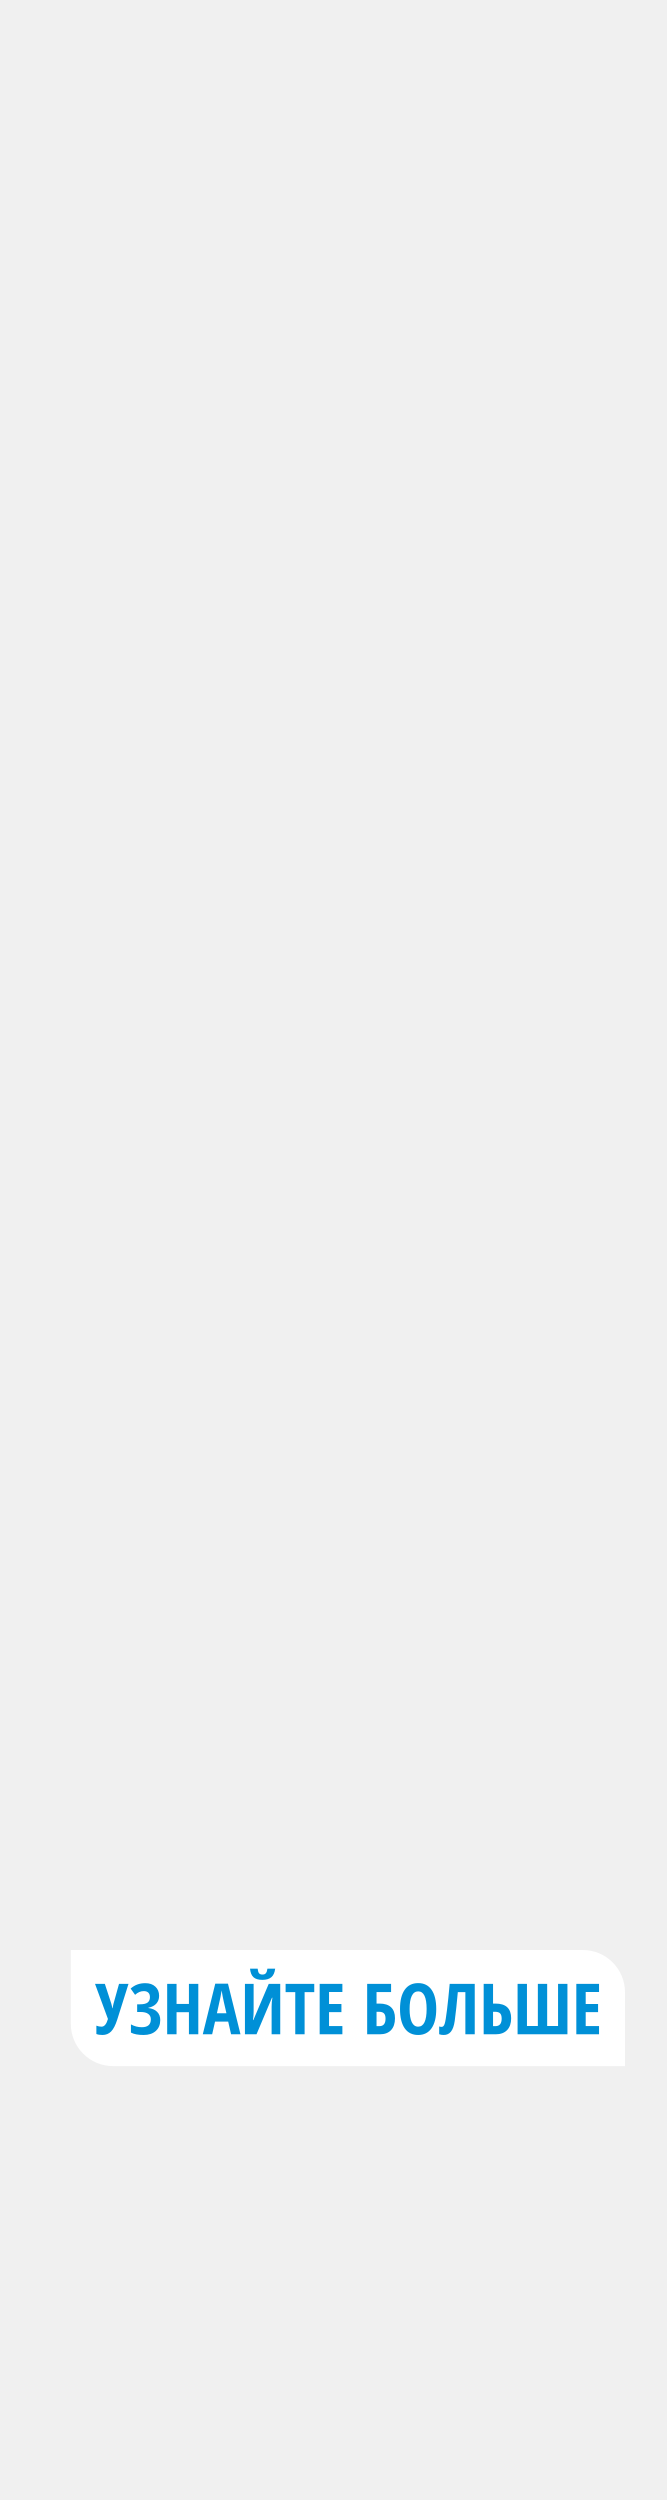
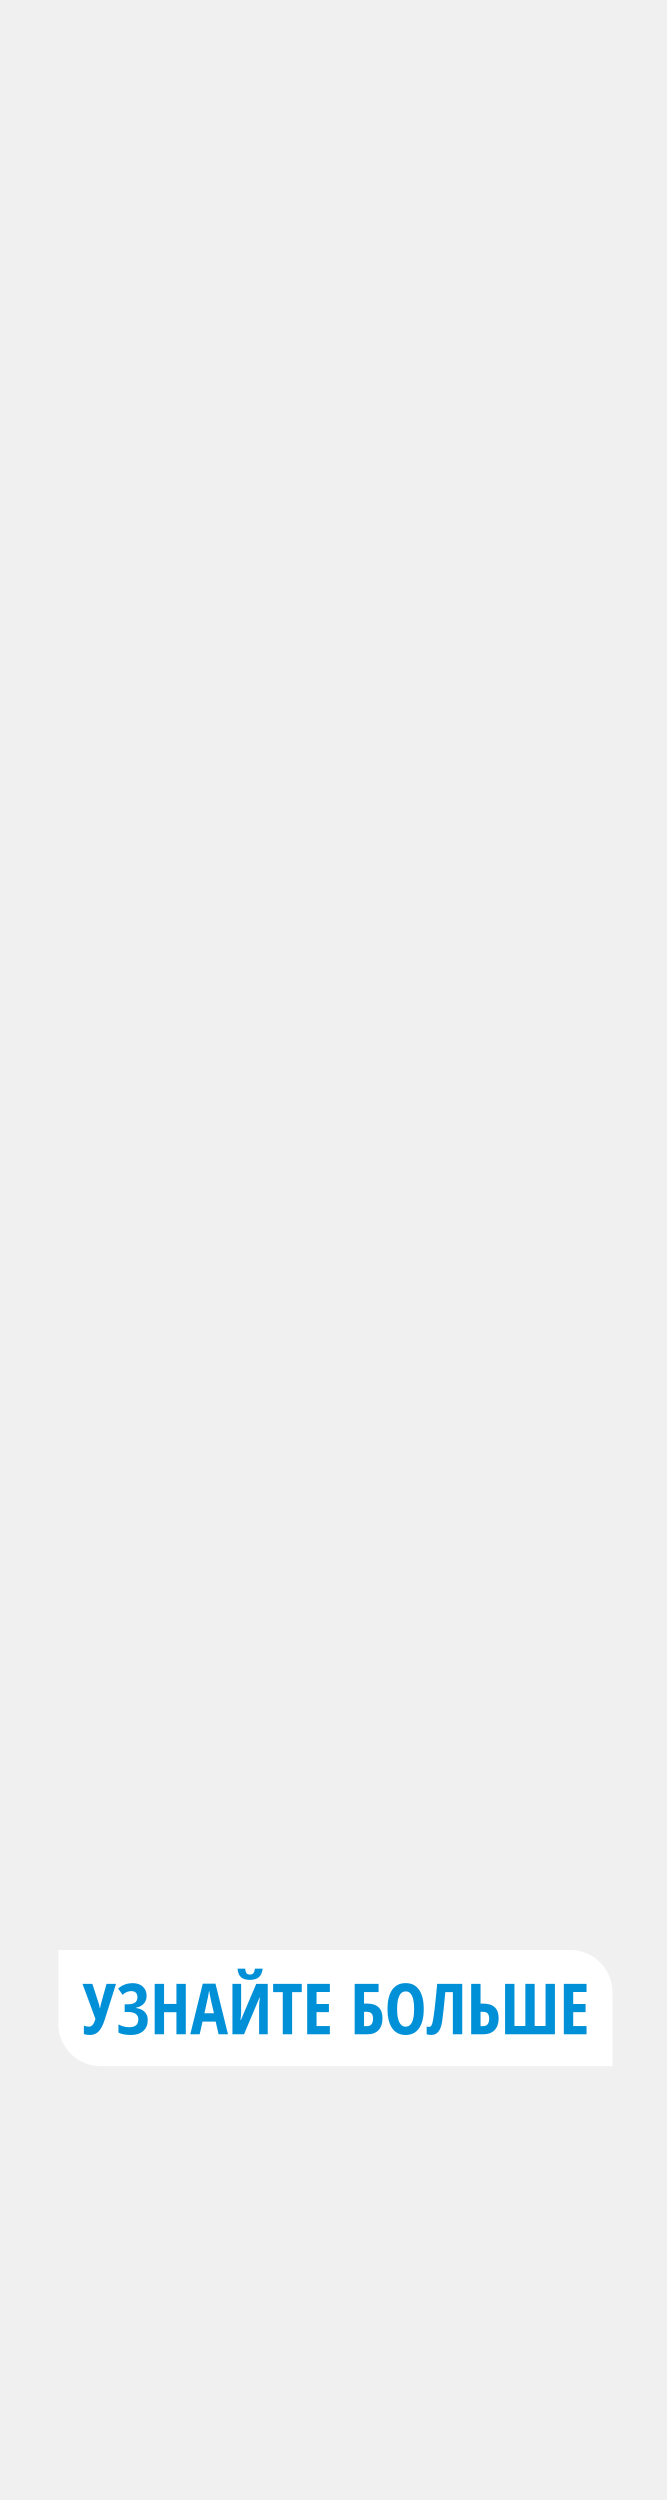
<svg xmlns="http://www.w3.org/2000/svg" width="160" height="600" viewBox="0 0 160 600" fill="none">
-   <path d="M17 468H139.856C145.458 468 150 472.542 150 478.144V495.867H27.144C21.542 495.867 17 491.325 17 485.723V468Z" fill="white" />
-   <path d="M24.586 488.395C24.007 488.395 23.521 488.318 23.13 488.163V486.161C23.532 486.321 23.949 486.401 24.379 486.401C25.041 486.401 25.551 485.786 25.909 484.556L22.807 476.135H25.165L26.704 480.859C26.83 481.294 26.91 481.666 26.944 481.975H27.01L27.125 481.413L27.25 480.859L28.565 476.135H30.84L28.143 484.689C27.713 486.04 27.219 486.997 26.662 487.559C26.111 488.116 25.419 488.395 24.586 488.395ZM38.186 478.997C38.186 479.747 37.963 480.37 37.516 480.867C37.075 481.358 36.438 481.689 35.605 481.859V481.926C36.509 482.036 37.21 482.339 37.706 482.836C38.208 483.326 38.459 483.983 38.459 484.805C38.459 485.919 38.1 486.795 37.383 487.435C36.672 488.075 35.701 488.395 34.472 488.395C33.17 488.395 32.155 488.205 31.427 487.824V485.855C32.243 486.307 33.112 486.533 34.033 486.533C35.478 486.533 36.2 485.902 36.2 484.639C36.2 484.066 35.991 483.63 35.572 483.332C35.158 483.029 34.543 482.877 33.727 482.877H32.916V481.032H33.644C34.444 481.032 35.034 480.894 35.415 480.619C35.795 480.337 35.985 479.904 35.985 479.32C35.985 478.851 35.859 478.493 35.605 478.244C35.351 477.991 34.984 477.864 34.505 477.864C33.771 477.864 33.076 478.162 32.42 478.757L31.353 477.252C31.899 476.783 32.453 476.452 33.016 476.259C33.578 476.06 34.204 475.961 34.894 475.961C35.892 475.961 36.689 476.24 37.284 476.797C37.885 477.348 38.186 478.082 38.186 478.997ZM47.592 488.229H45.342V482.927H42.372V488.229H40.122V476.135H42.372V480.941H45.342V476.135H47.592V488.229ZM55.459 488.229L54.764 485.177H51.612L50.917 488.229H48.667L51.662 476.085H54.715L57.718 488.229H55.459ZM54.342 483.183L53.697 480.37C53.658 480.199 53.57 479.772 53.432 479.088C53.3 478.399 53.22 477.938 53.192 477.707C53.121 478.181 53.03 478.705 52.919 479.278C52.809 479.846 52.522 481.148 52.059 483.183H54.342ZM58.785 476.135H60.869V482.778C60.869 483.467 60.817 484.148 60.712 484.821H60.803L64.493 476.135H67.256V488.229H65.188V481.603C65.188 480.787 65.251 480.07 65.378 479.452H65.27L61.564 488.229H58.785V476.135ZM66.04 472.487C65.929 473.413 65.626 474.092 65.13 474.522C64.639 474.952 63.914 475.167 62.954 475.167C62.017 475.167 61.313 474.957 60.844 474.538C60.376 474.114 60.097 473.43 60.009 472.487H61.837C61.898 473.038 62.014 473.41 62.185 473.603C62.361 473.796 62.634 473.893 63.004 473.893C63.368 473.893 63.638 473.783 63.814 473.562C63.996 473.341 64.118 472.983 64.178 472.487H66.04ZM73.105 488.229H70.863V478.112H68.546V476.135H75.421V478.112H73.105V488.229ZM82.171 488.229H76.72V476.135H82.171V478.079H78.97V480.958H81.94V482.91H78.97V486.26H82.171V488.229ZM94.795 484.383C94.795 485.607 94.481 486.556 93.852 487.228C93.229 487.896 92.335 488.229 91.172 488.229H88.119V476.135H93.86V478.095H90.369V480.859H91.081C92.305 480.859 93.229 481.154 93.852 481.744C94.481 482.334 94.795 483.213 94.795 484.383ZM90.369 486.277H91.064C92.04 486.277 92.528 485.673 92.528 484.465C92.528 483.886 92.404 483.47 92.156 483.216C91.914 482.957 91.5 482.827 90.915 482.827H90.369V486.277ZM104.697 482.166C104.697 484.168 104.322 485.706 103.572 486.782C102.822 487.857 101.75 488.395 100.354 488.395C98.954 488.395 97.878 487.86 97.128 486.79C96.378 485.715 96.003 484.168 96.003 482.149C96.003 480.147 96.378 478.614 97.128 477.549C97.878 476.48 98.959 475.945 100.371 475.945C101.766 475.945 102.836 476.482 103.581 477.558C104.325 478.628 104.697 480.164 104.697 482.166ZM98.303 482.166C98.303 483.544 98.477 484.595 98.824 485.317C99.171 486.04 99.681 486.401 100.354 486.401C101.711 486.401 102.389 484.989 102.389 482.166C102.389 479.342 101.717 477.93 100.371 477.93C99.687 477.93 99.171 478.291 98.824 479.014C98.477 479.731 98.303 480.781 98.303 482.166ZM113.938 488.229H111.688V478.112H109.876C109.628 480.903 109.38 483.208 109.132 485.028C108.966 486.192 108.666 487.044 108.23 487.584C107.8 488.125 107.223 488.395 106.501 488.395C106.054 488.395 105.687 488.334 105.401 488.213V486.351C105.566 486.418 105.77 486.451 106.013 486.451C106.322 486.451 106.556 486.208 106.716 485.723C106.881 485.237 107.066 484.148 107.27 482.455C107.48 480.762 107.698 478.655 107.924 476.135H113.938V488.229ZM122.674 484.383C122.674 485.601 122.351 486.547 121.706 487.22C121.061 487.893 120.145 488.229 118.959 488.229H116.081V476.135H118.331V480.859H118.91C121.419 480.859 122.674 482.033 122.674 484.383ZM118.331 486.277H118.893C119.897 486.277 120.399 485.673 120.399 484.465C120.399 483.881 120.275 483.462 120.027 483.208C119.784 482.954 119.368 482.827 118.777 482.827H118.331V486.277ZM131.319 486.244H133.933V476.135H136.183V488.229H124.221V476.135H126.471V486.244H129.085V476.135H131.319V486.244ZM143.769 488.229H138.317V476.135H143.769V478.079H140.567V480.958H143.537V482.91H140.567V486.26H143.769V488.229Z" fill="#0090D7" />
+   <path d="M14 468H136.856C142.458 468 147 472.542 147 478.144V495.867H24.144C18.542 495.867 14 491.325 14 485.723V468Z" fill="white" />
+   <path d="M21.586 488.395C21.007 488.395 20.521 488.318 20.13 488.163V486.161C20.532 486.321 20.949 486.401 21.379 486.401C22.041 486.401 22.551 485.786 22.909 484.556L19.807 476.135H22.165L23.704 480.859C23.83 481.294 23.91 481.666 23.944 481.975H24.01L24.125 481.413L24.25 480.859L25.565 476.135H27.84L25.143 484.689C24.713 486.04 24.219 486.997 23.662 487.559C23.111 488.116 22.419 488.395 21.586 488.395ZM35.186 478.997C35.186 479.747 34.963 480.37 34.516 480.867C34.075 481.358 33.438 481.689 32.605 481.859V481.926C33.509 482.036 34.21 482.339 34.706 482.836C35.208 483.326 35.459 483.983 35.459 484.805C35.459 485.919 35.1 486.795 34.383 487.435C33.672 488.075 32.701 488.395 31.472 488.395C30.17 488.395 29.155 488.205 28.427 487.824V485.855C29.244 486.307 30.112 486.533 31.033 486.533C32.478 486.533 33.2 485.902 33.2 484.639C33.2 484.066 32.991 483.63 32.572 483.332C32.158 483.029 31.543 482.877 30.727 482.877H29.916V481.032H30.644C31.444 481.032 32.034 480.894 32.415 480.619C32.795 480.337 32.985 479.904 32.985 479.32C32.985 478.851 32.859 478.493 32.605 478.244C32.351 477.991 31.985 477.864 31.505 477.864C30.771 477.864 30.076 478.162 29.42 478.757L28.353 477.252C28.899 476.783 29.453 476.452 30.016 476.259C30.578 476.06 31.204 475.961 31.893 475.961C32.892 475.961 33.689 476.24 34.284 476.797C34.885 477.348 35.186 478.082 35.186 478.997ZM44.592 488.229H42.342V482.927H39.372V488.229H37.122V476.135H39.372V480.941H42.342V476.135H44.592V488.229ZM52.459 488.229L51.764 485.177H48.612L47.917 488.229H45.667L48.662 476.085H51.715L54.718 488.229H52.459ZM51.342 483.183L50.697 480.37C50.658 480.199 50.57 479.772 50.432 479.088C50.3 478.399 50.22 477.938 50.192 477.707C50.121 478.181 50.03 478.705 49.919 479.278C49.809 479.846 49.522 481.148 49.059 483.183H51.342ZM55.785 476.135H57.869V482.778C57.869 483.467 57.817 484.148 57.712 484.821H57.803L61.493 476.135H64.256V488.229H62.188V481.603C62.188 480.787 62.251 480.07 62.378 479.452H62.27L58.564 488.229H55.785V476.135ZM63.04 472.487C62.929 473.413 62.626 474.092 62.13 474.522C61.639 474.952 60.914 475.167 59.954 475.167C59.017 475.167 58.313 474.957 57.844 474.538C57.376 474.114 57.097 473.43 57.009 472.487H58.837C58.898 473.038 59.014 473.41 59.185 473.603C59.361 473.796 59.634 473.893 60.004 473.893C60.368 473.893 60.638 473.783 60.814 473.562C60.996 473.341 61.118 472.983 61.178 472.487H63.04ZM70.105 488.229H67.863V478.112H65.546V476.135H72.421V478.112H70.105V488.229ZM79.171 488.229H73.72V476.135H79.171V478.079H75.97V480.958H78.94V482.91H75.97V486.26H79.171V488.229ZM91.795 484.383C91.795 485.607 91.481 486.556 90.852 487.228C90.229 487.896 89.335 488.229 88.172 488.229H85.119V476.135H90.86V478.095H87.369V480.859H88.081C89.305 480.859 90.229 481.154 90.852 481.744C91.481 482.334 91.795 483.213 91.795 484.383ZM87.369 486.277H88.064C89.04 486.277 89.528 485.673 89.528 484.465C89.528 483.886 89.404 483.47 89.156 483.216C88.914 482.957 88.5 482.827 87.915 482.827H87.369V486.277ZM101.697 482.166C101.697 484.168 101.322 485.706 100.572 486.782C99.822 487.857 98.75 488.395 97.354 488.395C95.954 488.395 94.878 487.86 94.128 486.79C93.378 485.715 93.003 484.168 93.003 482.149C93.003 480.147 93.378 478.614 94.128 477.549C94.878 476.48 95.959 475.945 97.371 475.945C98.766 475.945 99.836 476.482 100.581 477.558C101.325 478.628 101.697 480.164 101.697 482.166ZM95.303 482.166C95.303 483.544 95.477 484.595 95.824 485.317C96.171 486.04 96.681 486.401 97.354 486.401C98.711 486.401 99.389 484.989 99.389 482.166C99.389 479.342 98.717 477.93 97.371 477.93C96.687 477.93 96.171 478.291 95.824 479.014C95.477 479.731 95.303 480.781 95.303 482.166ZM110.938 488.229H108.688V478.112H106.876C106.628 480.903 106.38 483.208 106.132 485.028C105.966 486.192 105.666 487.044 105.23 487.584C104.8 488.125 104.223 488.395 103.501 488.395C103.054 488.395 102.687 488.334 102.401 488.213V486.351C102.566 486.418 102.77 486.451 103.013 486.451C103.322 486.451 103.556 486.208 103.716 485.723C103.881 485.237 104.066 484.148 104.27 482.455C104.48 480.762 104.698 478.655 104.924 476.135H110.938V488.229ZM119.674 484.383C119.674 485.601 119.351 486.547 118.706 487.22C118.061 487.893 117.145 488.229 115.959 488.229H113.081V476.135H115.331V480.859H115.91C118.419 480.859 119.674 482.033 119.674 484.383ZM115.331 486.277H115.893C116.897 486.277 117.399 485.673 117.399 484.465C117.399 483.881 117.275 483.462 117.027 483.208C116.784 482.954 116.368 482.827 115.777 482.827H115.331V486.277ZM128.319 486.244H130.933V476.135H133.183V488.229H121.221V476.135H123.471V486.244H126.085V476.135H128.319V486.244ZM140.769 488.229H135.317V476.135H140.769V478.079H137.567V480.958H140.537V482.91H137.567V486.26H140.769V488.229Z" fill="#0090D7" />
</svg>
